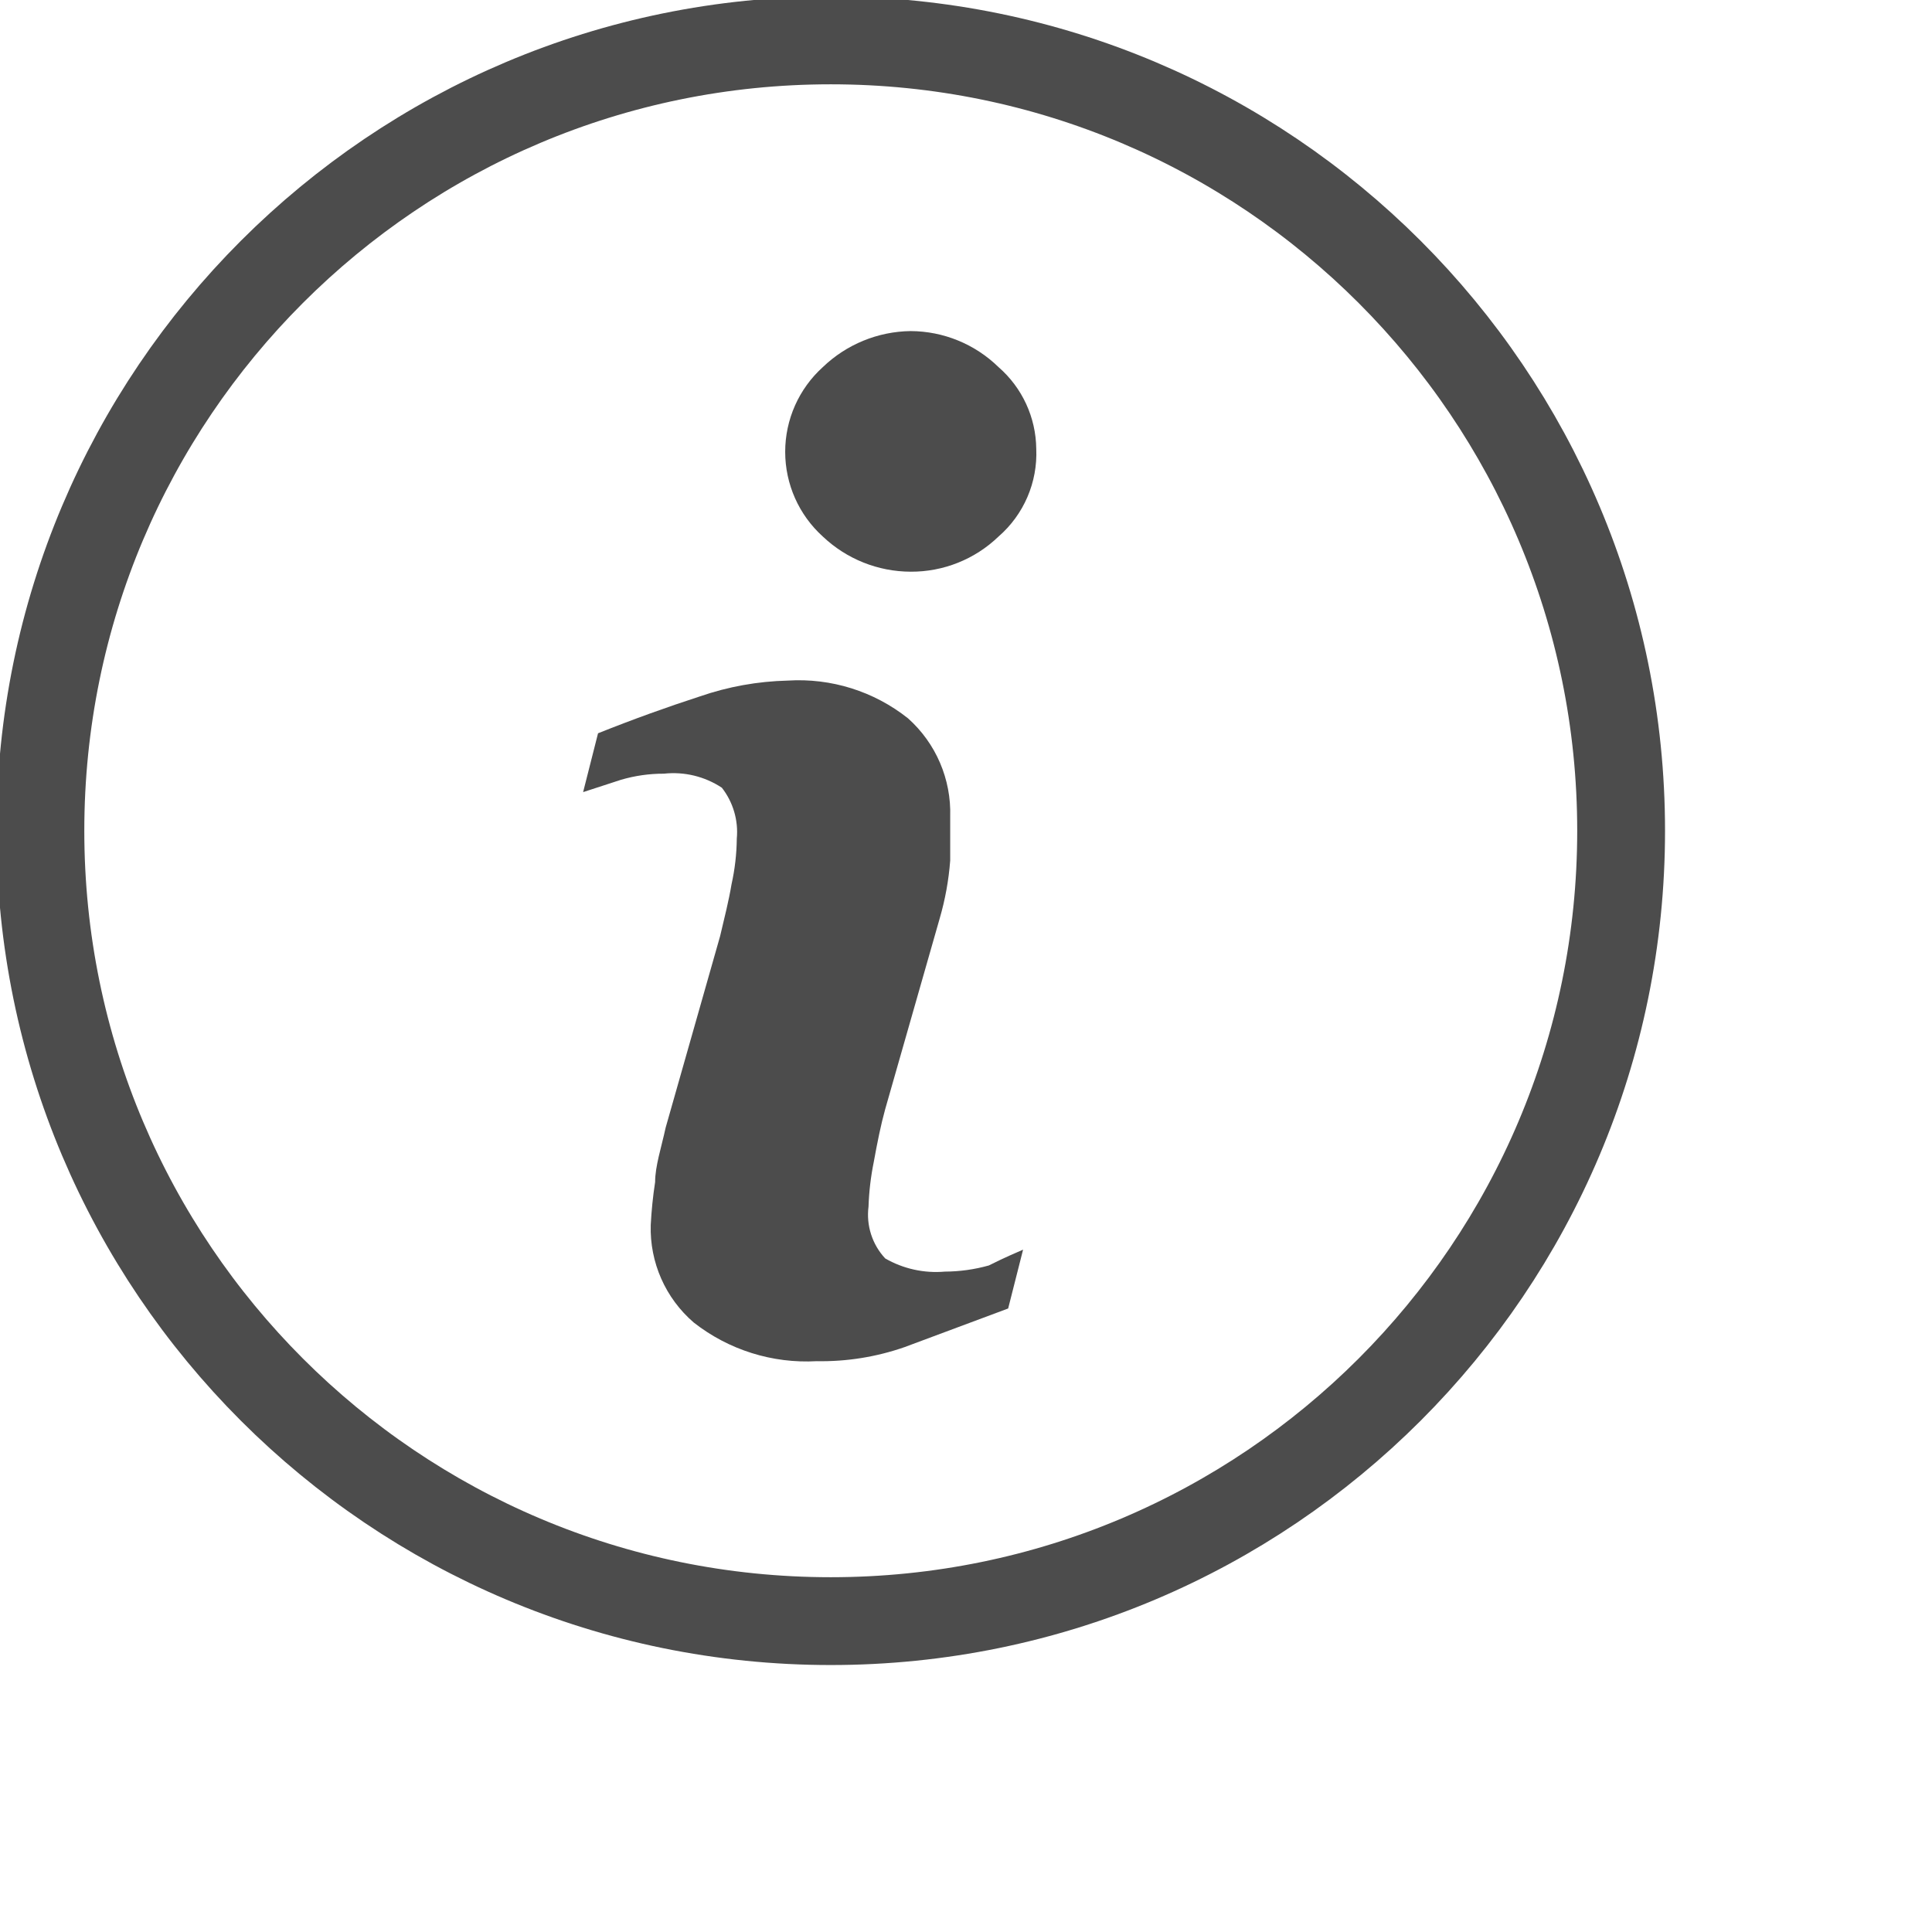
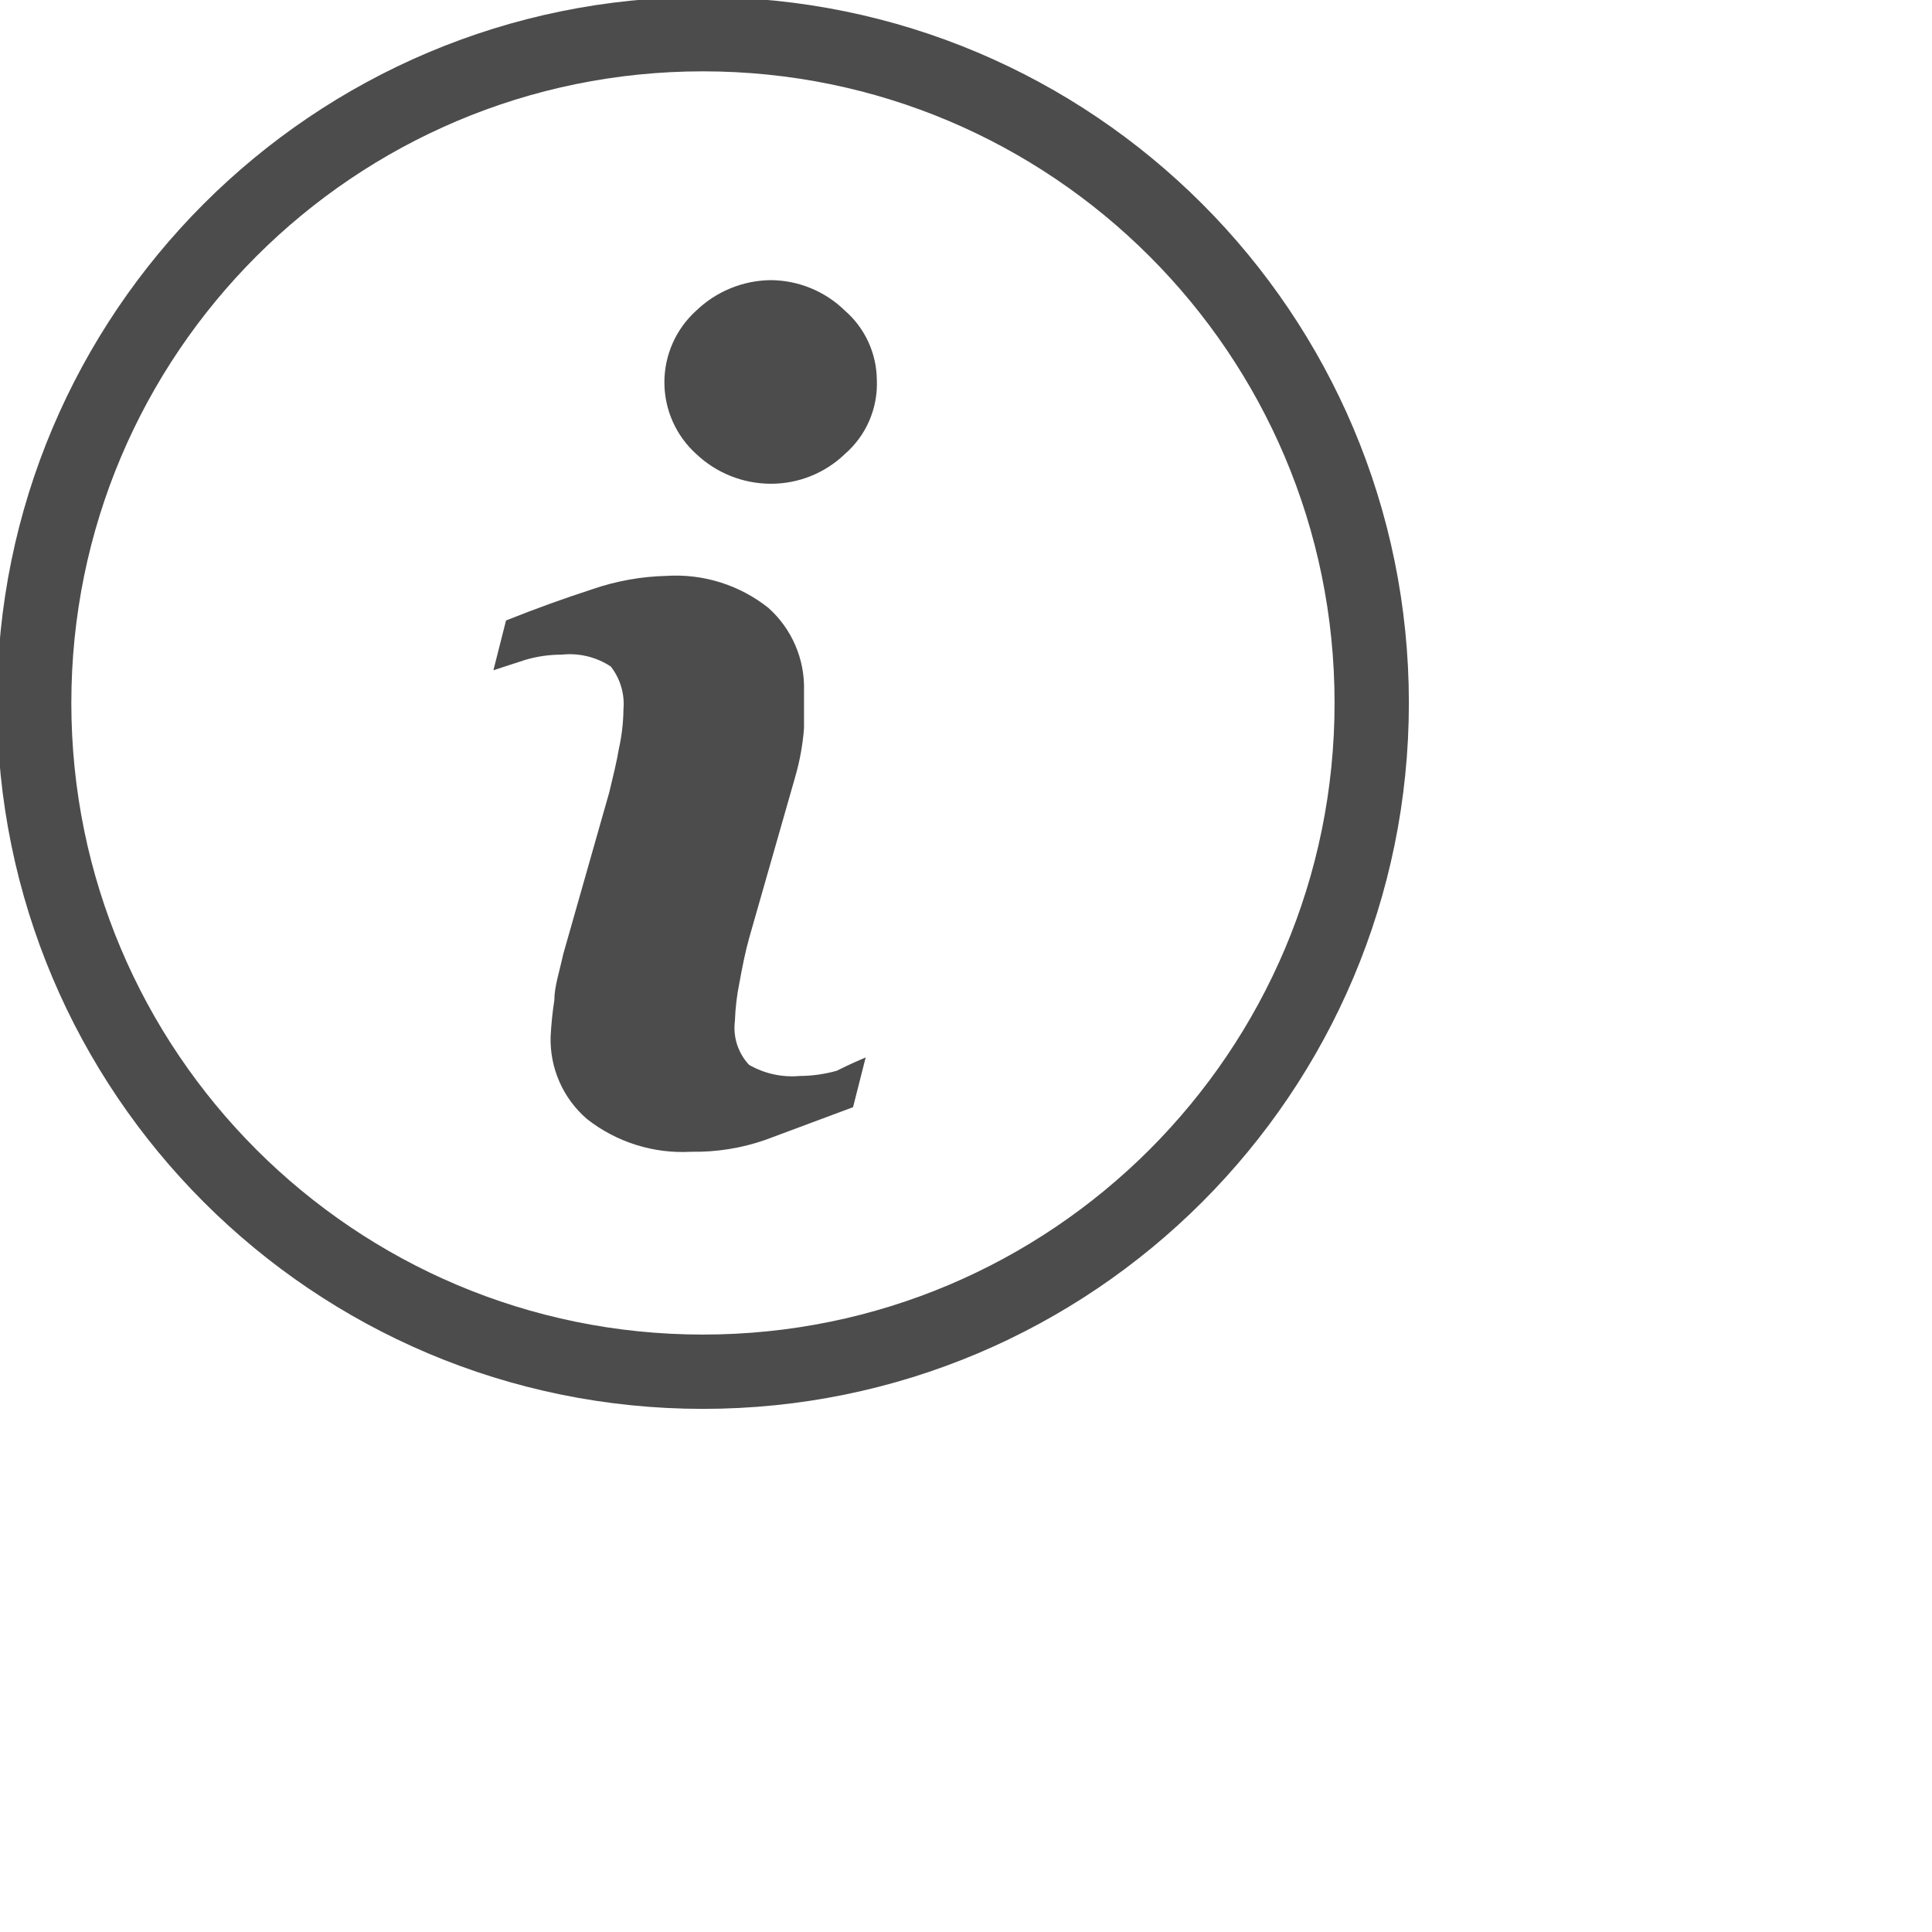
- <svg xmlns="http://www.w3.org/2000/svg" id="Layer_1" data-name="Layer 1" viewBox="0 0 22 22" width="20" height="20">
+ <svg xmlns="http://www.w3.org/2000/svg" id="Layer_1" data-name="Layer 1" viewBox="0 0 26 26" width="22" height="22">
  <defs>
    <style>.cls-1{fill:none;stroke:#4c4c4c;}.cls-2{fill:#4c4c4c;fill-rule:evenodd;}</style>
  </defs>
  <path class="cls-1" d="M19,10a9,9,0,1,1-9-9A9,9,0,0,1,19,10Z" transform="translate(-0.54 -0.54)" />
  <path class="cls-2" d="M12.19,14.77l-.17.67-1.18.44a2.88,2.88,0,0,1-1,.16,2.08,2.08,0,0,1-1.4-.44,1.41,1.41,0,0,1-.49-1.11A4.84,4.84,0,0,1,8,14c0-.18.07-.39.12-.62l.62-2.18c.05-.21.1-.41.13-.59a2.52,2.52,0,0,0,.06-.52.82.82,0,0,0-.17-.58,1,1,0,0,0-.66-.16,1.71,1.71,0,0,0-.49.07l-.43.14.17-.67c.4-.16.79-.3,1.16-.42a3.3,3.3,0,0,1,1-.18,2,2,0,0,1,1.37.43,1.44,1.44,0,0,1,.48,1.12c0,.09,0,.26,0,.5a3.23,3.23,0,0,1-.12.66l-.62,2.17c-.05.18-.09.38-.13.6a3.07,3.07,0,0,0-.06.51.73.73,0,0,0,.19.59,1.16,1.16,0,0,0,.68.15,1.88,1.88,0,0,0,.5-.07C12,14.85,12.1,14.81,12.19,14.77Zm.15-9.12a1.25,1.25,0,0,1-.43,1,1.43,1.43,0,0,1-1,.4,1.46,1.46,0,0,1-1-.4,1.3,1.3,0,0,1,0-1.93,1.47,1.47,0,0,1,1-.41,1.44,1.44,0,0,1,1,.41A1.25,1.25,0,0,1,12.34,5.65Z" transform="translate(-0.54 -0.54)" />
</svg>
